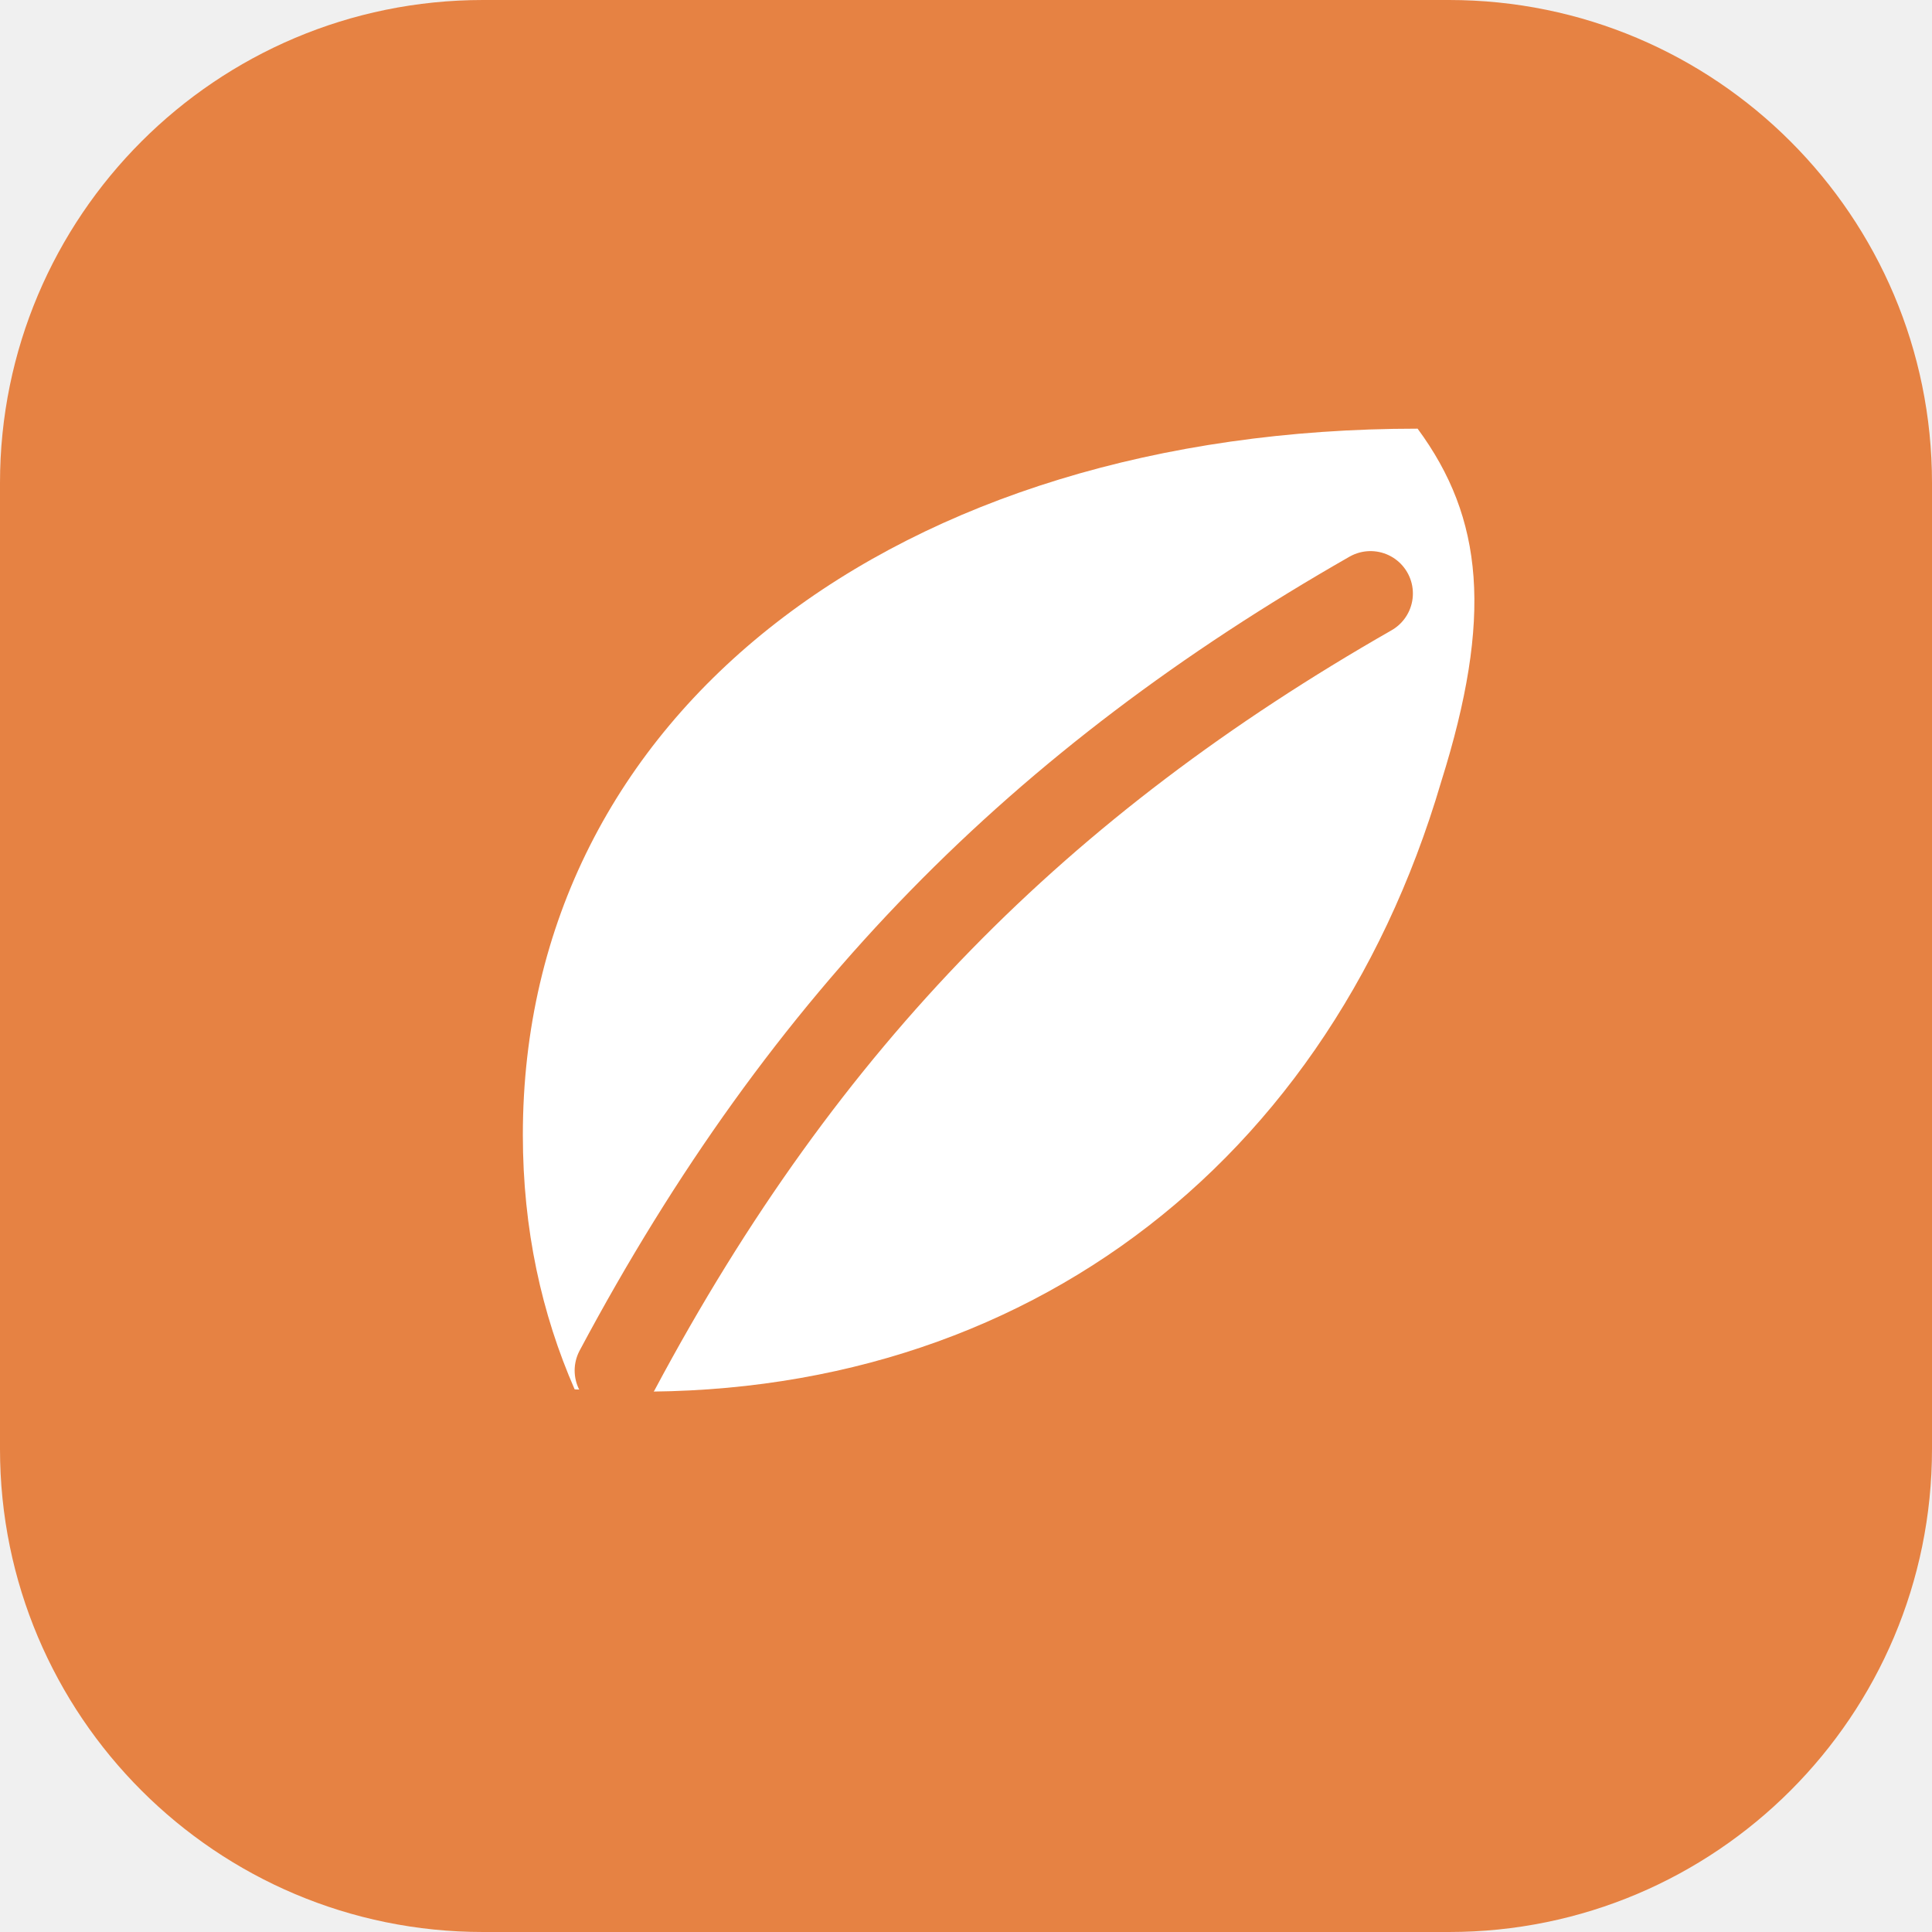
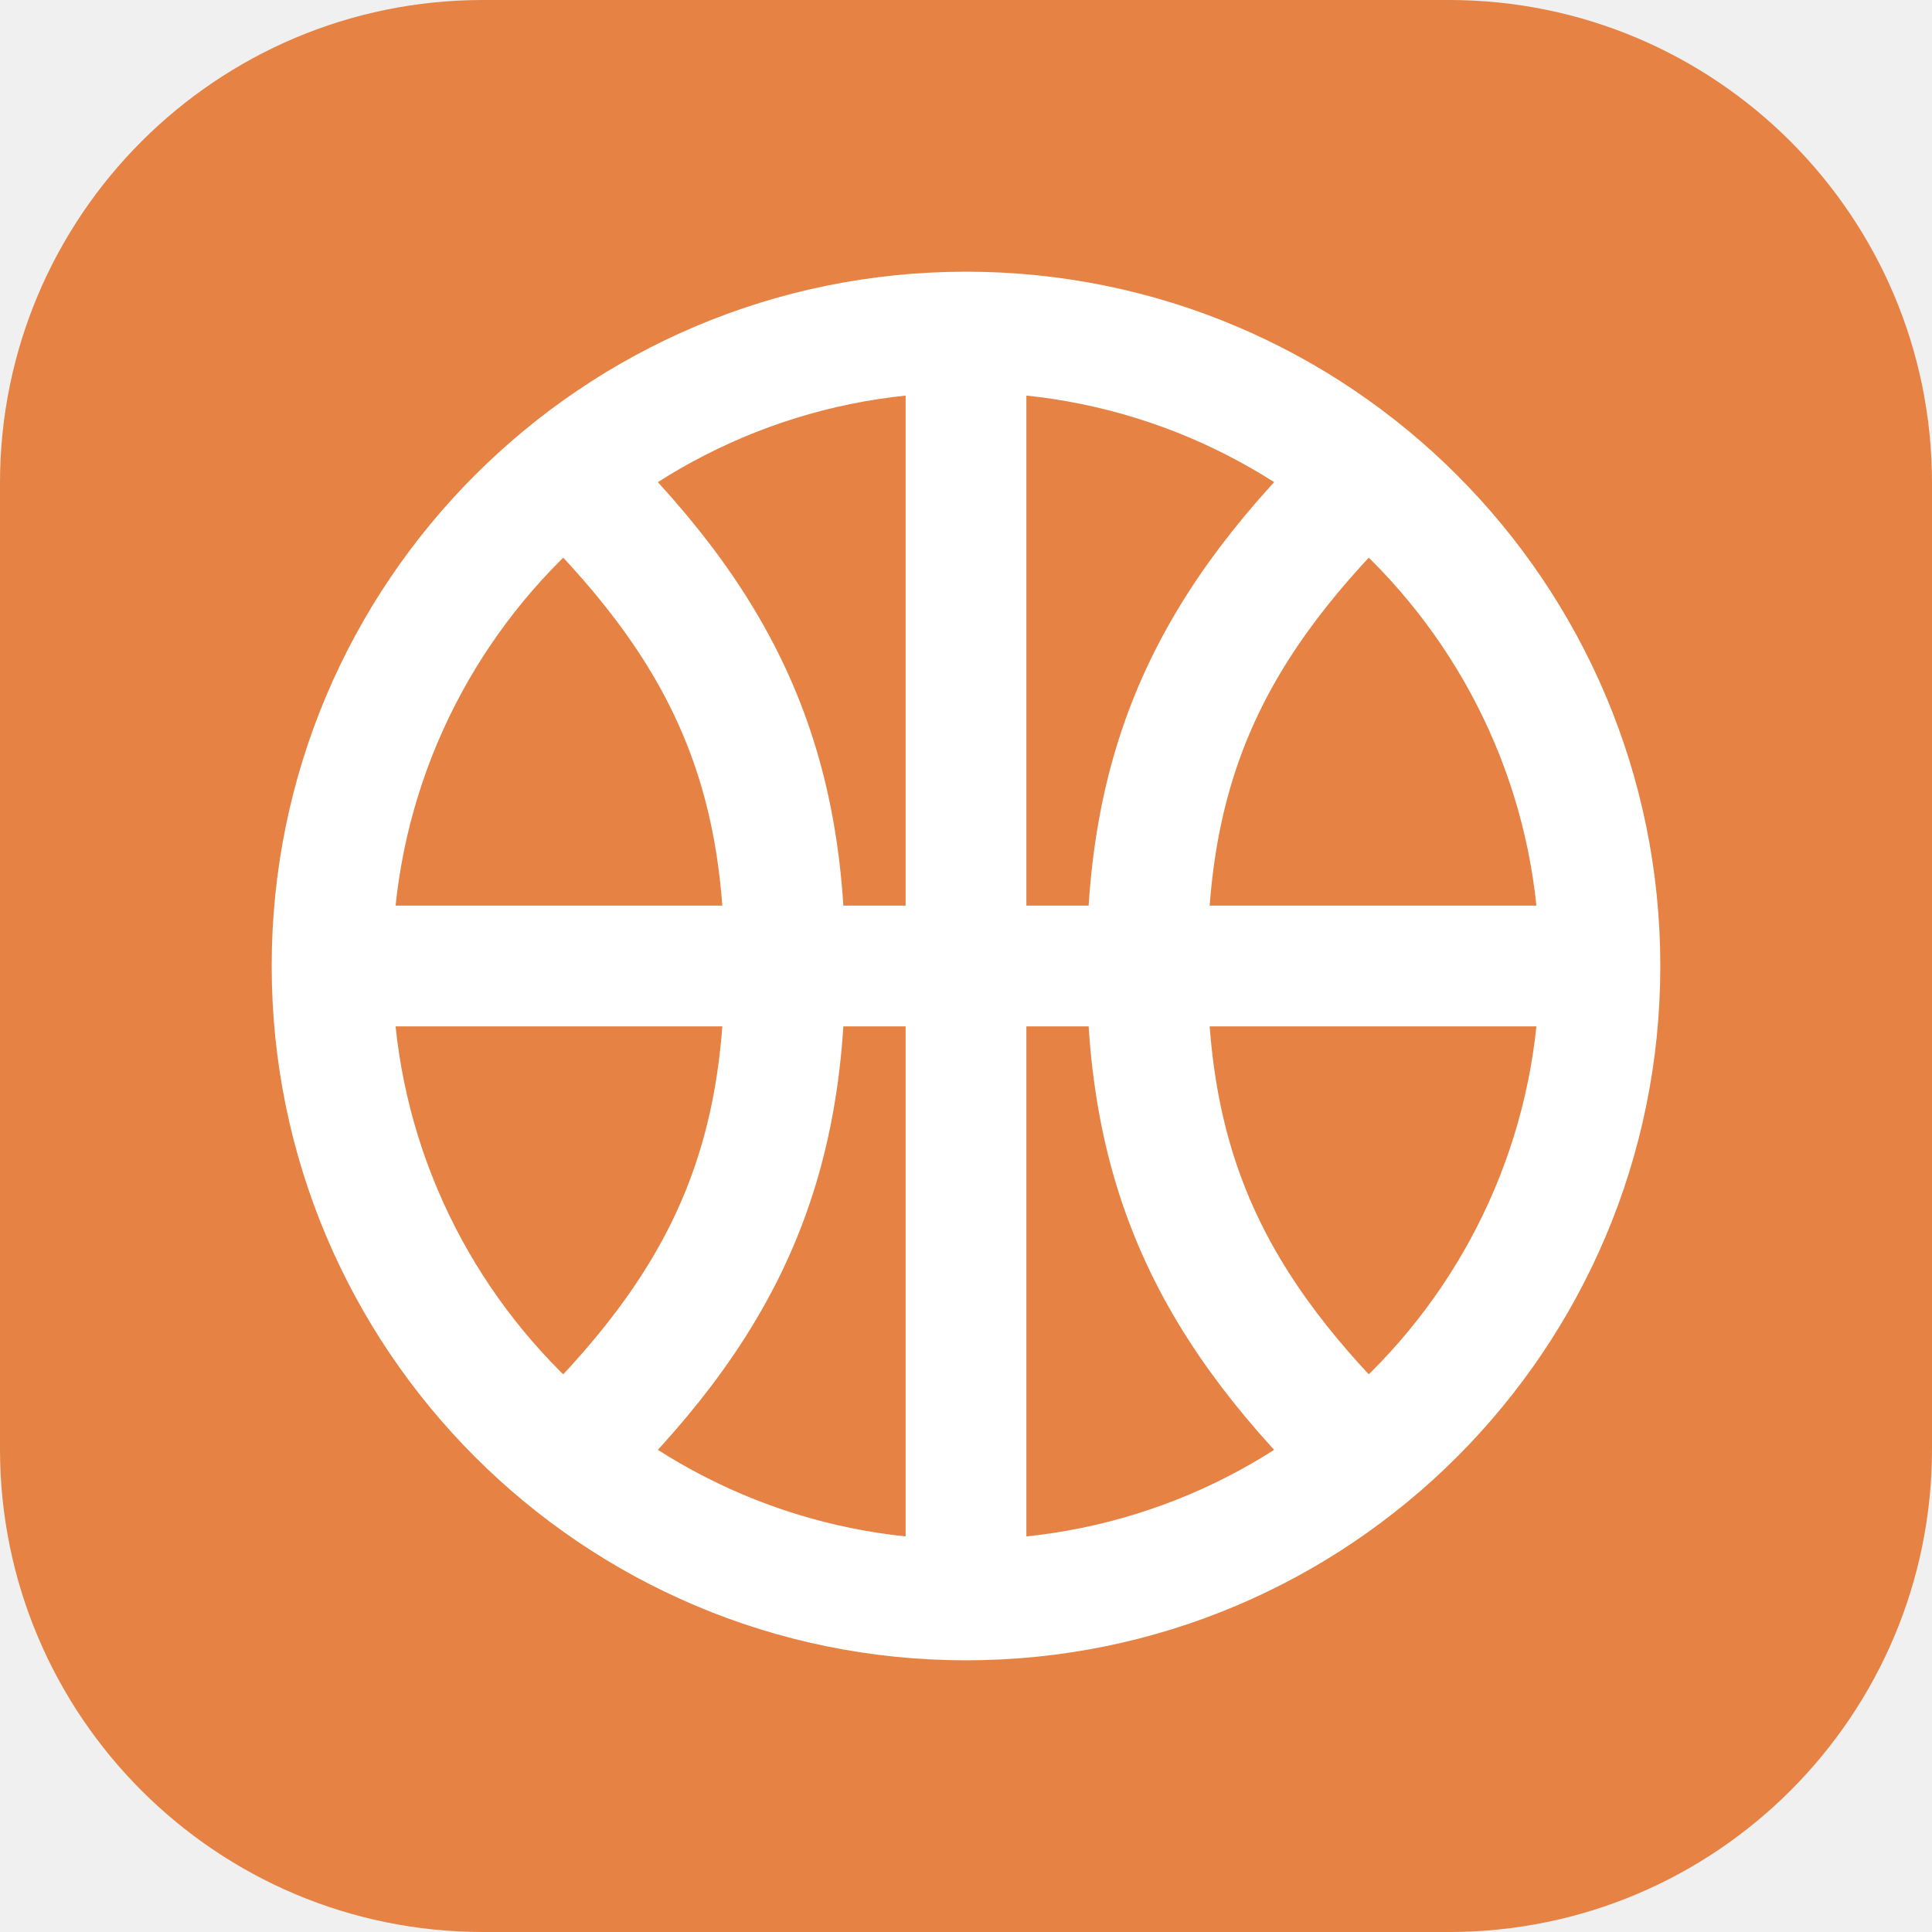
<svg xmlns="http://www.w3.org/2000/svg" viewBox="0 0 32 32">
  <rect width="32" height="32" rx="8" fill="#E68243" />
-   <g transform="translate(3.2,3.2) scale(0.78)">
-     <path d="M26 5c-11 0-19 6-19 15 0 2 .4 3.8 1.1 5.4C17 26 24 21 26.5 12.5 27.6 9 27.4 6.9 26 5Z" fill="#fff" />
-     <path d="M9 25C13 17.5 18 12.5 25 8.5" stroke="#E68243" stroke-width="1.8" stroke-linecap="round" fill="none" />
+   <g fill="none" stroke="#fff" stroke-width="2">
+     <circle cx="16" cy="16" r="10.5" />
+     <path d="M16 5.5v21M5.5 16h21" />
+     <path d="M9 7.5c2.8 2.6 4 4.9 4 8.5s-1.2 5.9-4 8.5" />
+     <path d="M23 7.5c-2.8 2.6-4 4.9-4 8.5s1.2 5.9 4 8.5" />
  </g>
</svg>
